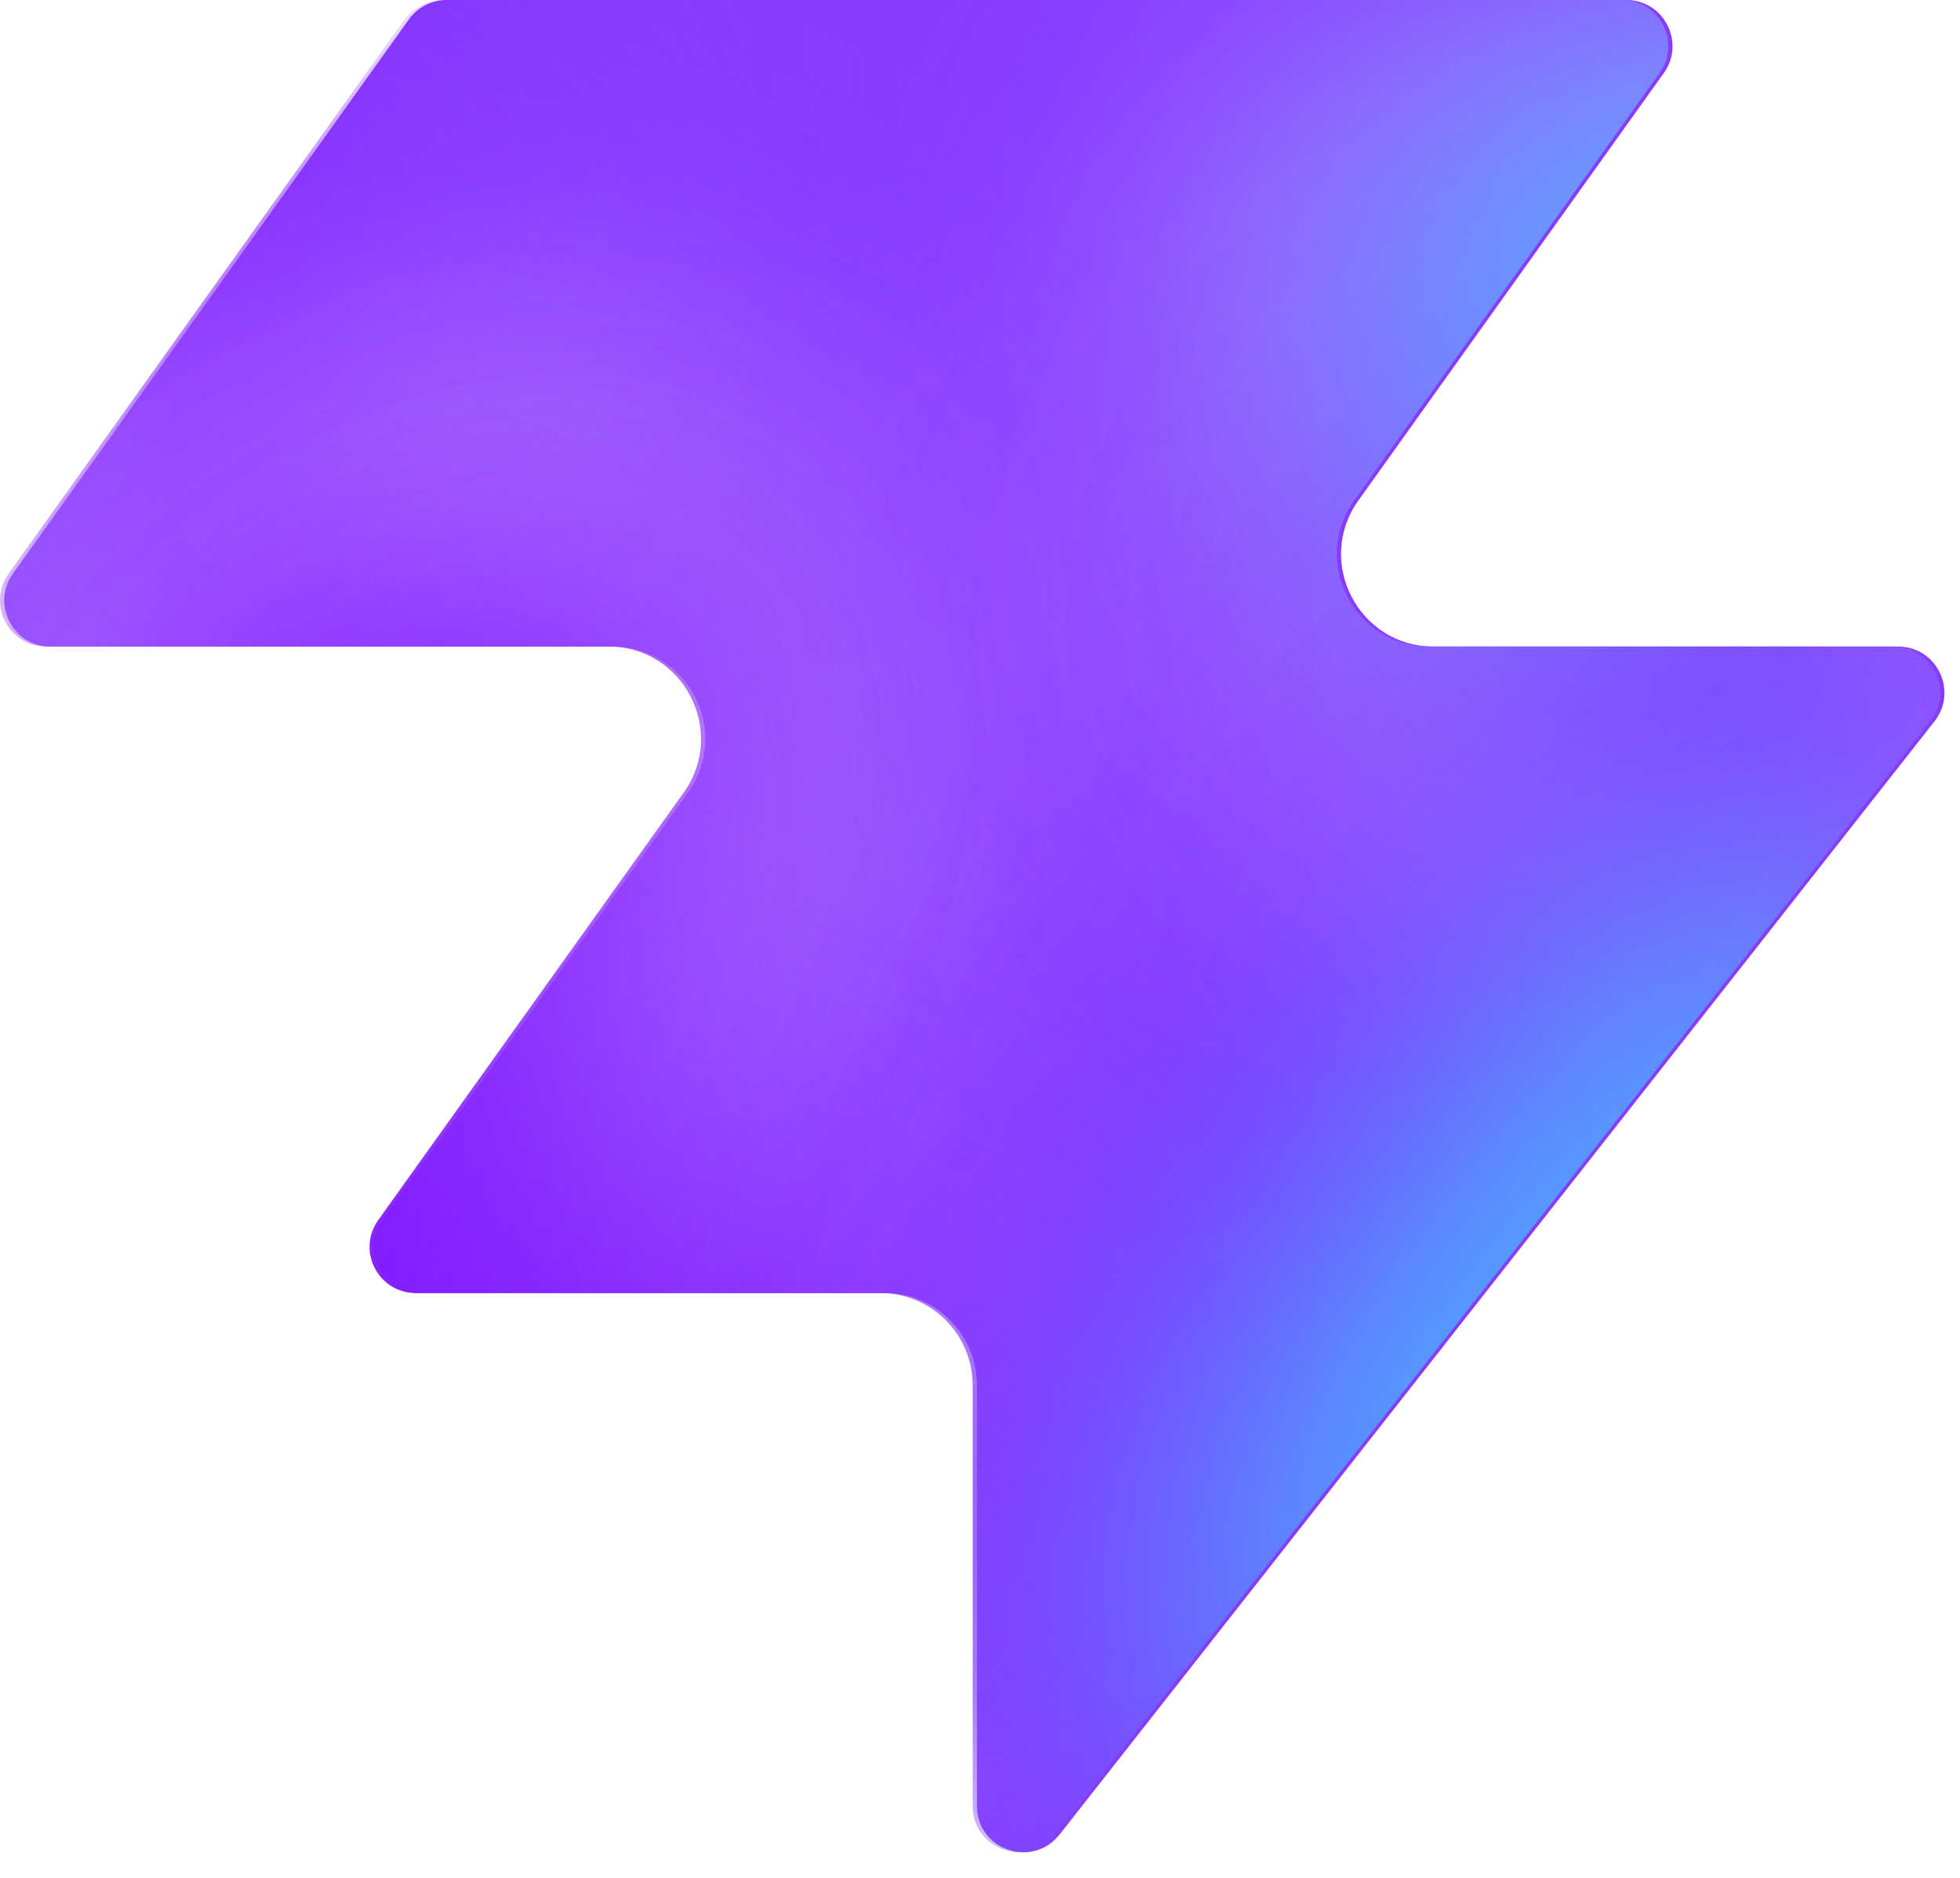
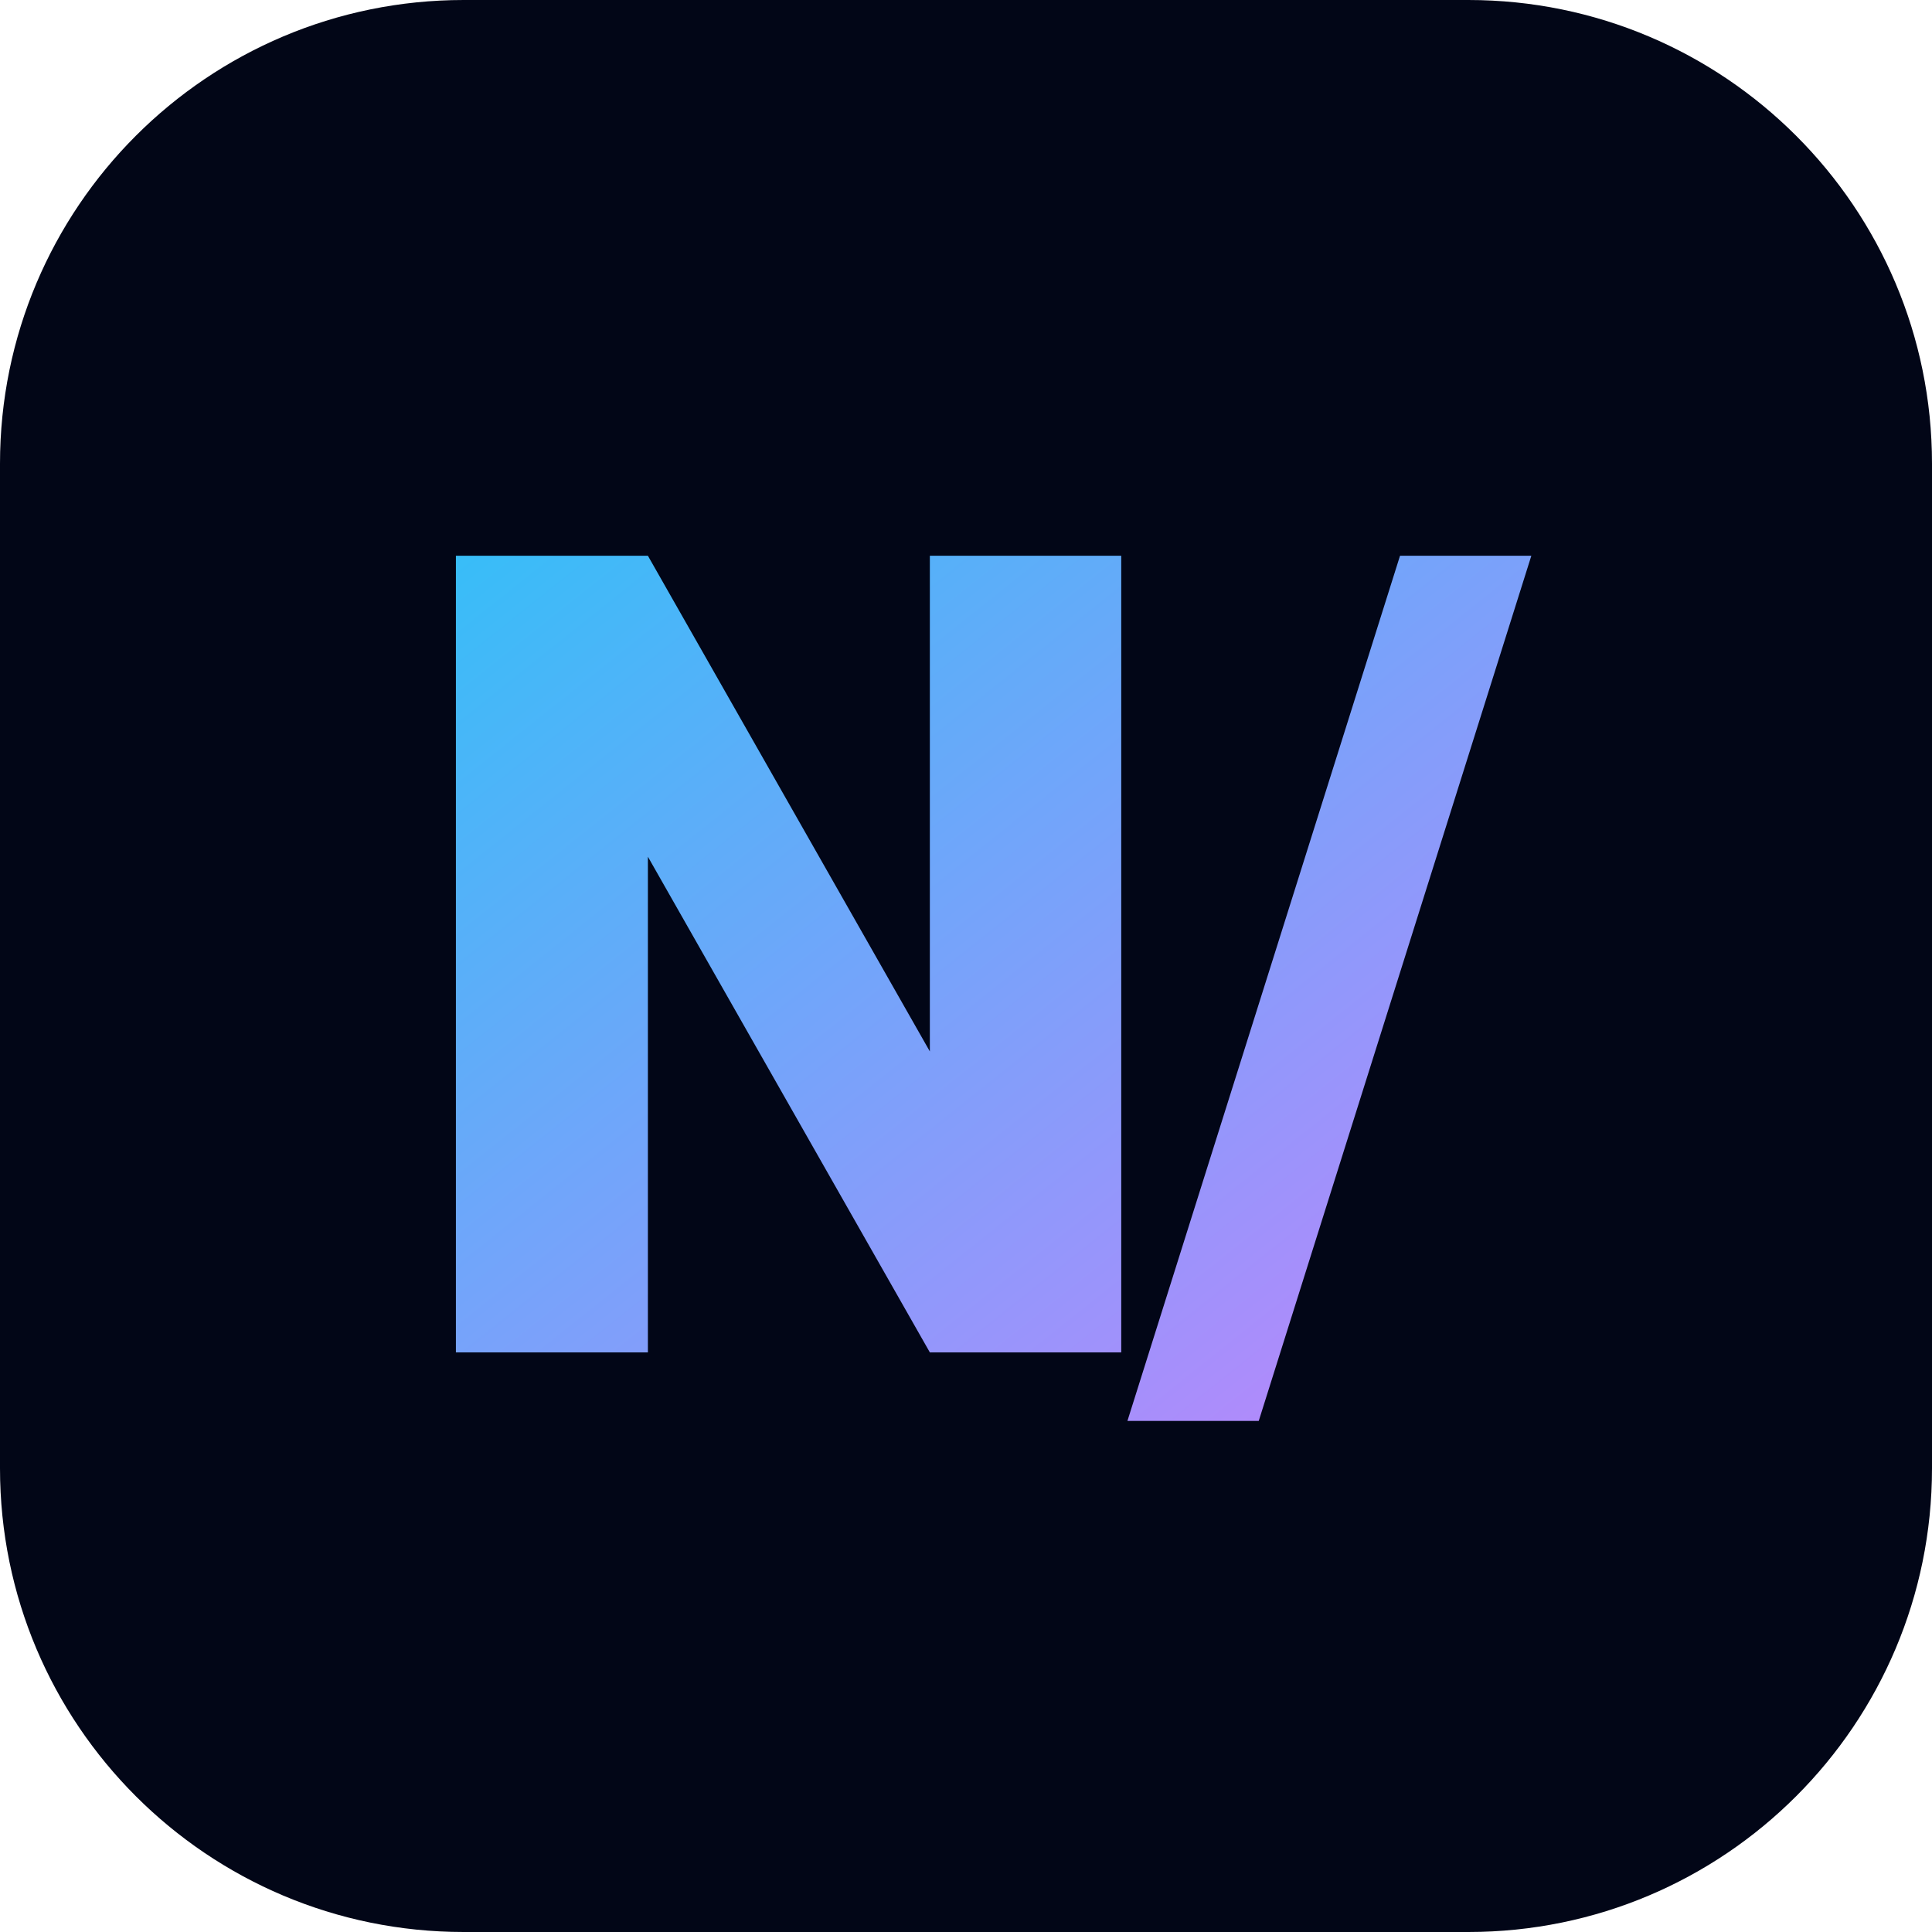
- <svg xmlns="http://www.w3.org/2000/svg" width="48" height="46" fill="none" viewBox="0 0 48 46">
-   <path fill="#863bff" d="M25.946 44.938c-.664.845-2.021.375-2.021-.698V33.937a2.26 2.26 0 0 0-2.262-2.262H10.287c-.92 0-1.456-1.04-.92-1.788l7.48-10.471c1.07-1.497 0-3.578-1.842-3.578H1.237c-.92 0-1.456-1.04-.92-1.788L10.013.474c.214-.297.556-.474.92-.474h28.894c.92 0 1.456 1.04.92 1.788l-7.48 10.471c-1.07 1.498 0 3.579 1.842 3.579h11.377c.943 0 1.473 1.088.89 1.83L25.947 44.94z" style="fill:#863bff;fill:color(display-p3 .525 .23 1);fill-opacity:1" />
-   <mask id="a" width="48" height="46" x="0" y="0" maskUnits="userSpaceOnUse" style="mask-type:alpha">
-     <path fill="#000" d="M25.842 44.938c-.664.844-2.021.375-2.021-.698V33.937a2.26 2.26 0 0 0-2.262-2.262H10.183c-.92 0-1.456-1.04-.92-1.788l7.48-10.471c1.07-1.498 0-3.579-1.842-3.579H1.133c-.92 0-1.456-1.04-.92-1.787L9.91.473c.214-.297.556-.474.92-.474h28.894c.92 0 1.456 1.04.92 1.788l-7.48 10.471c-1.07 1.498 0 3.578 1.842 3.578h11.377c.943 0 1.473 1.088.89 1.832L25.843 44.94z" style="fill:#000;fill-opacity:1" />
-   </mask>
-   <g mask="url(#a)">
-     <g filter="url(#b)">
-       <ellipse cx="5.508" cy="14.704" fill="#ede6ff" rx="5.508" ry="14.704" style="fill:#ede6ff;fill:color(display-p3 .927 .903 1);fill-opacity:1" transform="matrix(.00324 1 1 -.00324 -4.47 31.516)" />
-     </g>
-     <g filter="url(#c)">
-       <ellipse cx="10.399" cy="29.851" fill="#ede6ff" rx="10.399" ry="29.851" style="fill:#ede6ff;fill:color(display-p3 .927 .903 1);fill-opacity:1" transform="matrix(.00324 1 1 -.00324 -39.328 7.883)" />
-     </g>
-     <g filter="url(#d)">
-       <ellipse cx="5.508" cy="30.487" fill="#7e14ff" rx="5.508" ry="30.487" style="fill:#7e14ff;fill:color(display-p3 .492 .077 1);fill-opacity:1" transform="rotate(89.814 -25.913 -14.639)scale(1 -1)" />
-     </g>
-     <g filter="url(#e)">
-       <ellipse cx="5.508" cy="30.599" fill="#7e14ff" rx="5.508" ry="30.599" style="fill:#7e14ff;fill:color(display-p3 .492 .077 1);fill-opacity:1" transform="rotate(89.814 -32.644 -3.334)scale(1 -1)" />
-     </g>
-     <g filter="url(#f)">
-       <ellipse cx="5.508" cy="30.599" fill="#7e14ff" rx="5.508" ry="30.599" style="fill:#7e14ff;fill:color(display-p3 .492 .077 1);fill-opacity:1" transform="matrix(.00324 1 1 -.00324 -34.34 30.47)" />
-     </g>
-     <g filter="url(#g)">
-       <ellipse cx="14.072" cy="22.078" fill="#ede6ff" rx="14.072" ry="22.078" style="fill:#ede6ff;fill:color(display-p3 .927 .903 1);fill-opacity:1" transform="rotate(93.35 24.506 48.493)scale(-1 1)" />
-     </g>
-     <g filter="url(#h)">
-       <ellipse cx="3.47" cy="21.501" fill="#7e14ff" rx="3.47" ry="21.501" style="fill:#7e14ff;fill:color(display-p3 .492 .077 1);fill-opacity:1" transform="rotate(89.009 28.708 47.59)scale(-1 1)" />
-     </g>
-     <g filter="url(#i)">
-       <ellipse cx="3.47" cy="21.501" fill="#7e14ff" rx="3.47" ry="21.501" style="fill:#7e14ff;fill:color(display-p3 .492 .077 1);fill-opacity:1" transform="rotate(89.009 28.708 47.59)scale(-1 1)" />
-     </g>
-     <g filter="url(#j)">
-       <ellipse cx=".387" cy="8.972" fill="#7e14ff" rx="4.407" ry="29.108" style="fill:#7e14ff;fill:color(display-p3 .492 .077 1);fill-opacity:1" transform="rotate(39.51 .387 8.972)" />
-     </g>
-     <g filter="url(#k)">
-       <ellipse cx="47.523" cy="-6.092" fill="#7e14ff" rx="4.407" ry="29.108" style="fill:#7e14ff;fill:color(display-p3 .492 .077 1);fill-opacity:1" transform="rotate(37.892 47.523 -6.092)" />
-     </g>
-     <g filter="url(#l)">
-       <ellipse cx="41.412" cy="6.333" fill="#47bfff" rx="5.971" ry="9.665" style="fill:#47bfff;fill:color(display-p3 .28 .748 1);fill-opacity:1" transform="rotate(37.892 41.412 6.333)" />
-     </g>
-     <g filter="url(#m)">
-       <ellipse cx="-1.879" cy="38.332" fill="#7e14ff" rx="4.407" ry="29.108" style="fill:#7e14ff;fill:color(display-p3 .492 .077 1);fill-opacity:1" transform="rotate(37.892 -1.88 38.332)" />
-     </g>
-     <g filter="url(#n)">
-       <ellipse cx="-1.879" cy="38.332" fill="#7e14ff" rx="4.407" ry="29.108" style="fill:#7e14ff;fill:color(display-p3 .492 .077 1);fill-opacity:1" transform="rotate(37.892 -1.88 38.332)" />
-     </g>
-     <g filter="url(#o)">
-       <ellipse cx="35.651" cy="29.907" fill="#7e14ff" rx="4.407" ry="29.108" style="fill:#7e14ff;fill:color(display-p3 .492 .077 1);fill-opacity:1" transform="rotate(37.892 35.651 29.907)" />
-     </g>
-     <g filter="url(#p)">
-       <ellipse cx="38.418" cy="32.4" fill="#47bfff" rx="5.971" ry="15.297" style="fill:#47bfff;fill:color(display-p3 .28 .748 1);fill-opacity:1" transform="rotate(37.892 38.418 32.4)" />
-     </g>
-   </g>
+ <svg xmlns="http://www.w3.org/2000/svg" viewBox="0 0 100 100">
  <defs>
-     <filter id="b" width="60.045" height="41.654" x="-19.77" y="16.149" color-interpolation-filters="sRGB" filterUnits="userSpaceOnUse">
-       <feFlood flood-opacity="0" result="BackgroundImageFix" />
-       <feBlend in="SourceGraphic" in2="BackgroundImageFix" result="shape" />
-       <feGaussianBlur result="effect1_foregroundBlur_2002_17158" stdDeviation="7.659" />
-     </filter>
-     <filter id="c" width="90.34" height="51.437" x="-54.613" y="-7.533" color-interpolation-filters="sRGB" filterUnits="userSpaceOnUse">
-       <feFlood flood-opacity="0" result="BackgroundImageFix" />
-       <feBlend in="SourceGraphic" in2="BackgroundImageFix" result="shape" />
-       <feGaussianBlur result="effect1_foregroundBlur_2002_17158" stdDeviation="7.659" />
-     </filter>
-     <filter id="d" width="79.355" height="29.4" x="-49.64" y="2.03" color-interpolation-filters="sRGB" filterUnits="userSpaceOnUse">
-       <feFlood flood-opacity="0" result="BackgroundImageFix" />
-       <feBlend in="SourceGraphic" in2="BackgroundImageFix" result="shape" />
-       <feGaussianBlur result="effect1_foregroundBlur_2002_17158" stdDeviation="4.596" />
-     </filter>
-     <filter id="e" width="79.579" height="29.4" x="-45.045" y="20.029" color-interpolation-filters="sRGB" filterUnits="userSpaceOnUse">
-       <feFlood flood-opacity="0" result="BackgroundImageFix" />
-       <feBlend in="SourceGraphic" in2="BackgroundImageFix" result="shape" />
-       <feGaussianBlur result="effect1_foregroundBlur_2002_17158" stdDeviation="4.596" />
-     </filter>
-     <filter id="f" width="79.579" height="29.4" x="-43.513" y="21.178" color-interpolation-filters="sRGB" filterUnits="userSpaceOnUse">
-       <feFlood flood-opacity="0" result="BackgroundImageFix" />
-       <feBlend in="SourceGraphic" in2="BackgroundImageFix" result="shape" />
-       <feGaussianBlur result="effect1_foregroundBlur_2002_17158" stdDeviation="4.596" />
-     </filter>
-     <filter id="g" width="74.749" height="58.852" x="15.756" y="-17.901" color-interpolation-filters="sRGB" filterUnits="userSpaceOnUse">
-       <feFlood flood-opacity="0" result="BackgroundImageFix" />
-       <feBlend in="SourceGraphic" in2="BackgroundImageFix" result="shape" />
-       <feGaussianBlur result="effect1_foregroundBlur_2002_17158" stdDeviation="7.659" />
-     </filter>
-     <filter id="h" width="61.377" height="25.362" x="23.548" y="2.284" color-interpolation-filters="sRGB" filterUnits="userSpaceOnUse">
-       <feFlood flood-opacity="0" result="BackgroundImageFix" />
-       <feBlend in="SourceGraphic" in2="BackgroundImageFix" result="shape" />
-       <feGaussianBlur result="effect1_foregroundBlur_2002_17158" stdDeviation="4.596" />
-     </filter>
-     <filter id="i" width="61.377" height="25.362" x="23.548" y="2.284" color-interpolation-filters="sRGB" filterUnits="userSpaceOnUse">
-       <feFlood flood-opacity="0" result="BackgroundImageFix" />
-       <feBlend in="SourceGraphic" in2="BackgroundImageFix" result="shape" />
-       <feGaussianBlur result="effect1_foregroundBlur_2002_17158" stdDeviation="4.596" />
-     </filter>
-     <filter id="j" width="56.045" height="63.649" x="-27.636" y="-22.853" color-interpolation-filters="sRGB" filterUnits="userSpaceOnUse">
-       <feFlood flood-opacity="0" result="BackgroundImageFix" />
-       <feBlend in="SourceGraphic" in2="BackgroundImageFix" result="shape" />
-       <feGaussianBlur result="effect1_foregroundBlur_2002_17158" stdDeviation="4.596" />
-     </filter>
-     <filter id="k" width="54.814" height="64.646" x="20.116" y="-38.415" color-interpolation-filters="sRGB" filterUnits="userSpaceOnUse">
-       <feFlood flood-opacity="0" result="BackgroundImageFix" />
-       <feBlend in="SourceGraphic" in2="BackgroundImageFix" result="shape" />
-       <feGaussianBlur result="effect1_foregroundBlur_2002_17158" stdDeviation="4.596" />
-     </filter>
-     <filter id="l" width="33.541" height="35.313" x="24.641" y="-11.323" color-interpolation-filters="sRGB" filterUnits="userSpaceOnUse">
-       <feFlood flood-opacity="0" result="BackgroundImageFix" />
-       <feBlend in="SourceGraphic" in2="BackgroundImageFix" result="shape" />
-       <feGaussianBlur result="effect1_foregroundBlur_2002_17158" stdDeviation="4.596" />
-     </filter>
-     <filter id="m" width="54.814" height="64.646" x="-29.286" y="6.009" color-interpolation-filters="sRGB" filterUnits="userSpaceOnUse">
-       <feFlood flood-opacity="0" result="BackgroundImageFix" />
-       <feBlend in="SourceGraphic" in2="BackgroundImageFix" result="shape" />
-       <feGaussianBlur result="effect1_foregroundBlur_2002_17158" stdDeviation="4.596" />
-     </filter>
-     <filter id="n" width="54.814" height="64.646" x="-29.286" y="6.009" color-interpolation-filters="sRGB" filterUnits="userSpaceOnUse">
-       <feFlood flood-opacity="0" result="BackgroundImageFix" />
-       <feBlend in="SourceGraphic" in2="BackgroundImageFix" result="shape" />
-       <feGaussianBlur result="effect1_foregroundBlur_2002_17158" stdDeviation="4.596" />
-     </filter>
-     <filter id="o" width="54.814" height="64.646" x="8.244" y="-2.416" color-interpolation-filters="sRGB" filterUnits="userSpaceOnUse">
-       <feFlood flood-opacity="0" result="BackgroundImageFix" />
-       <feBlend in="SourceGraphic" in2="BackgroundImageFix" result="shape" />
-       <feGaussianBlur result="effect1_foregroundBlur_2002_17158" stdDeviation="4.596" />
-     </filter>
-     <filter id="p" width="39.409" height="43.623" x="18.713" y="10.588" color-interpolation-filters="sRGB" filterUnits="userSpaceOnUse">
-       <feFlood flood-opacity="0" result="BackgroundImageFix" />
-       <feBlend in="SourceGraphic" in2="BackgroundImageFix" result="shape" />
-       <feGaussianBlur result="effect1_foregroundBlur_2002_17158" stdDeviation="4.596" />
-     </filter>
+     <linearGradient id="grad" x1="0%" y1="0%" x2="100%" y2="100%">
+       <stop offset="0%" stop-color="#38bdf8" />
+       <stop offset="100%" stop-color="#c084fc" />
+     </linearGradient>
  </defs>
+   <rect width="100" height="100" rx="24" fill="#020617" />
+   <text x="50" y="70" font-family="-apple-system, BlinkMacSystemFont, 'Segoe UI', Roboto, sans-serif" font-size="58" font-weight="800" fill="url(#grad)" text-anchor="middle" letter-spacing="-2">N/</text>
</svg>
